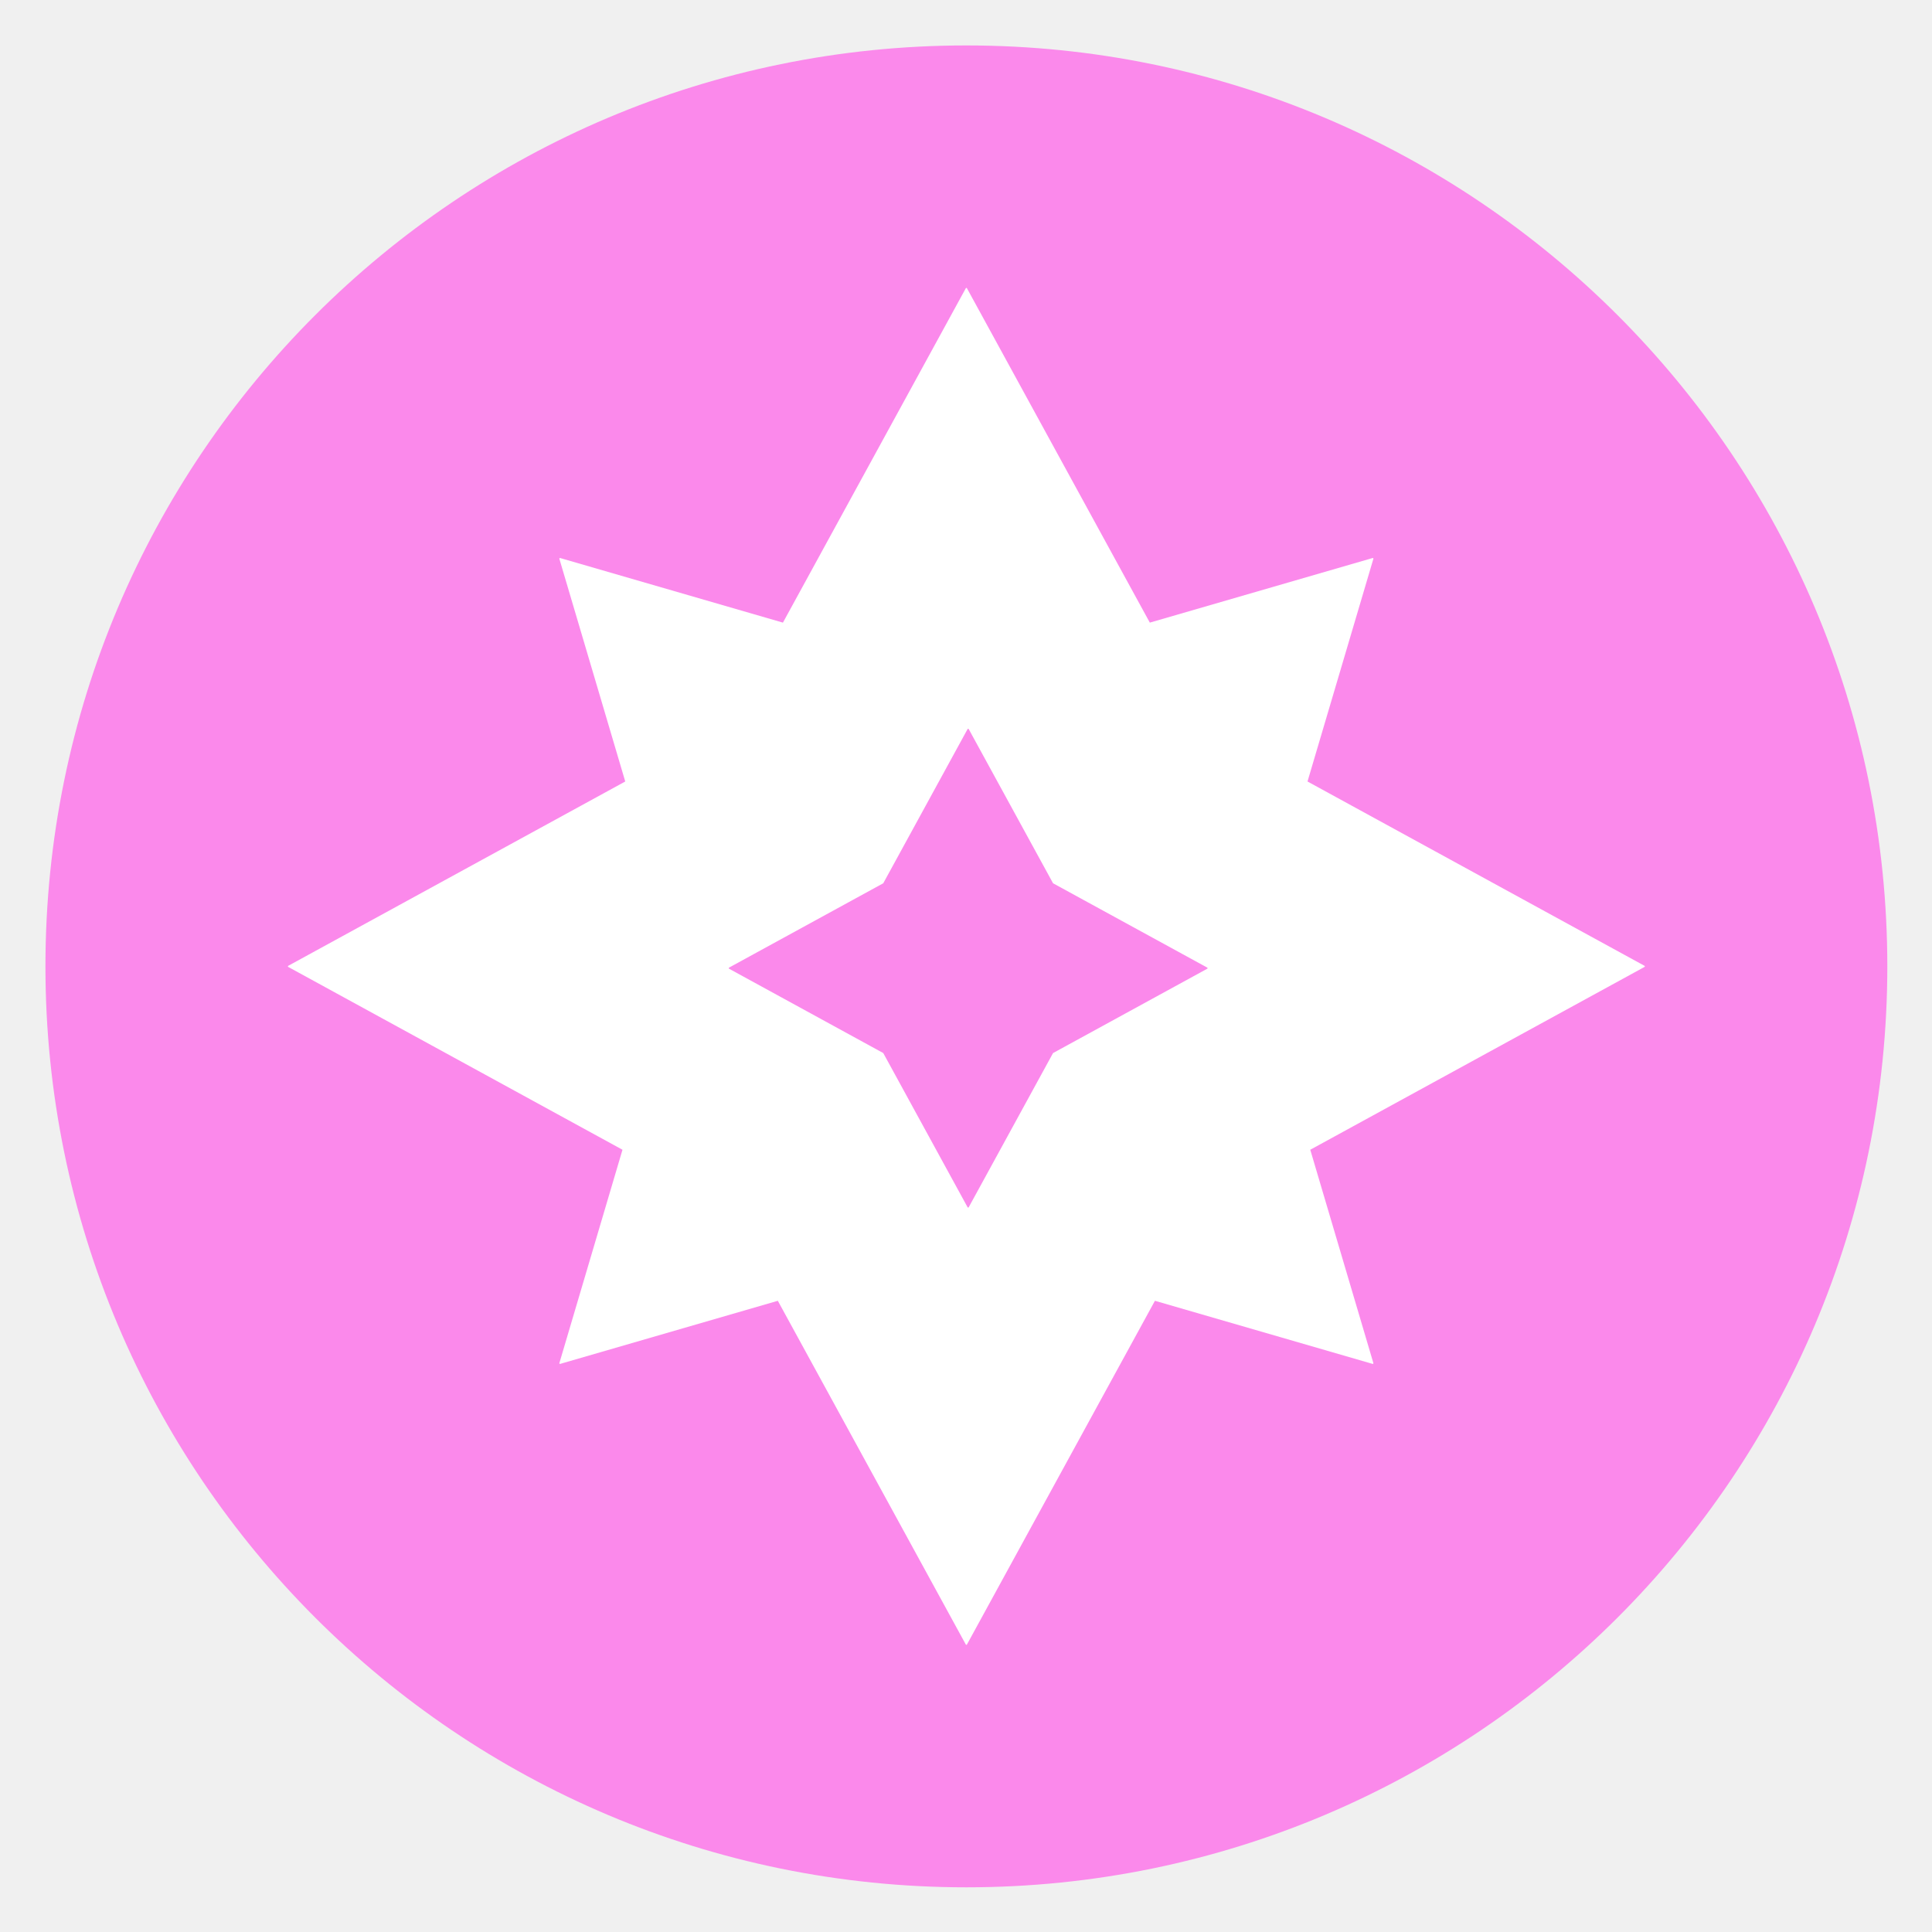
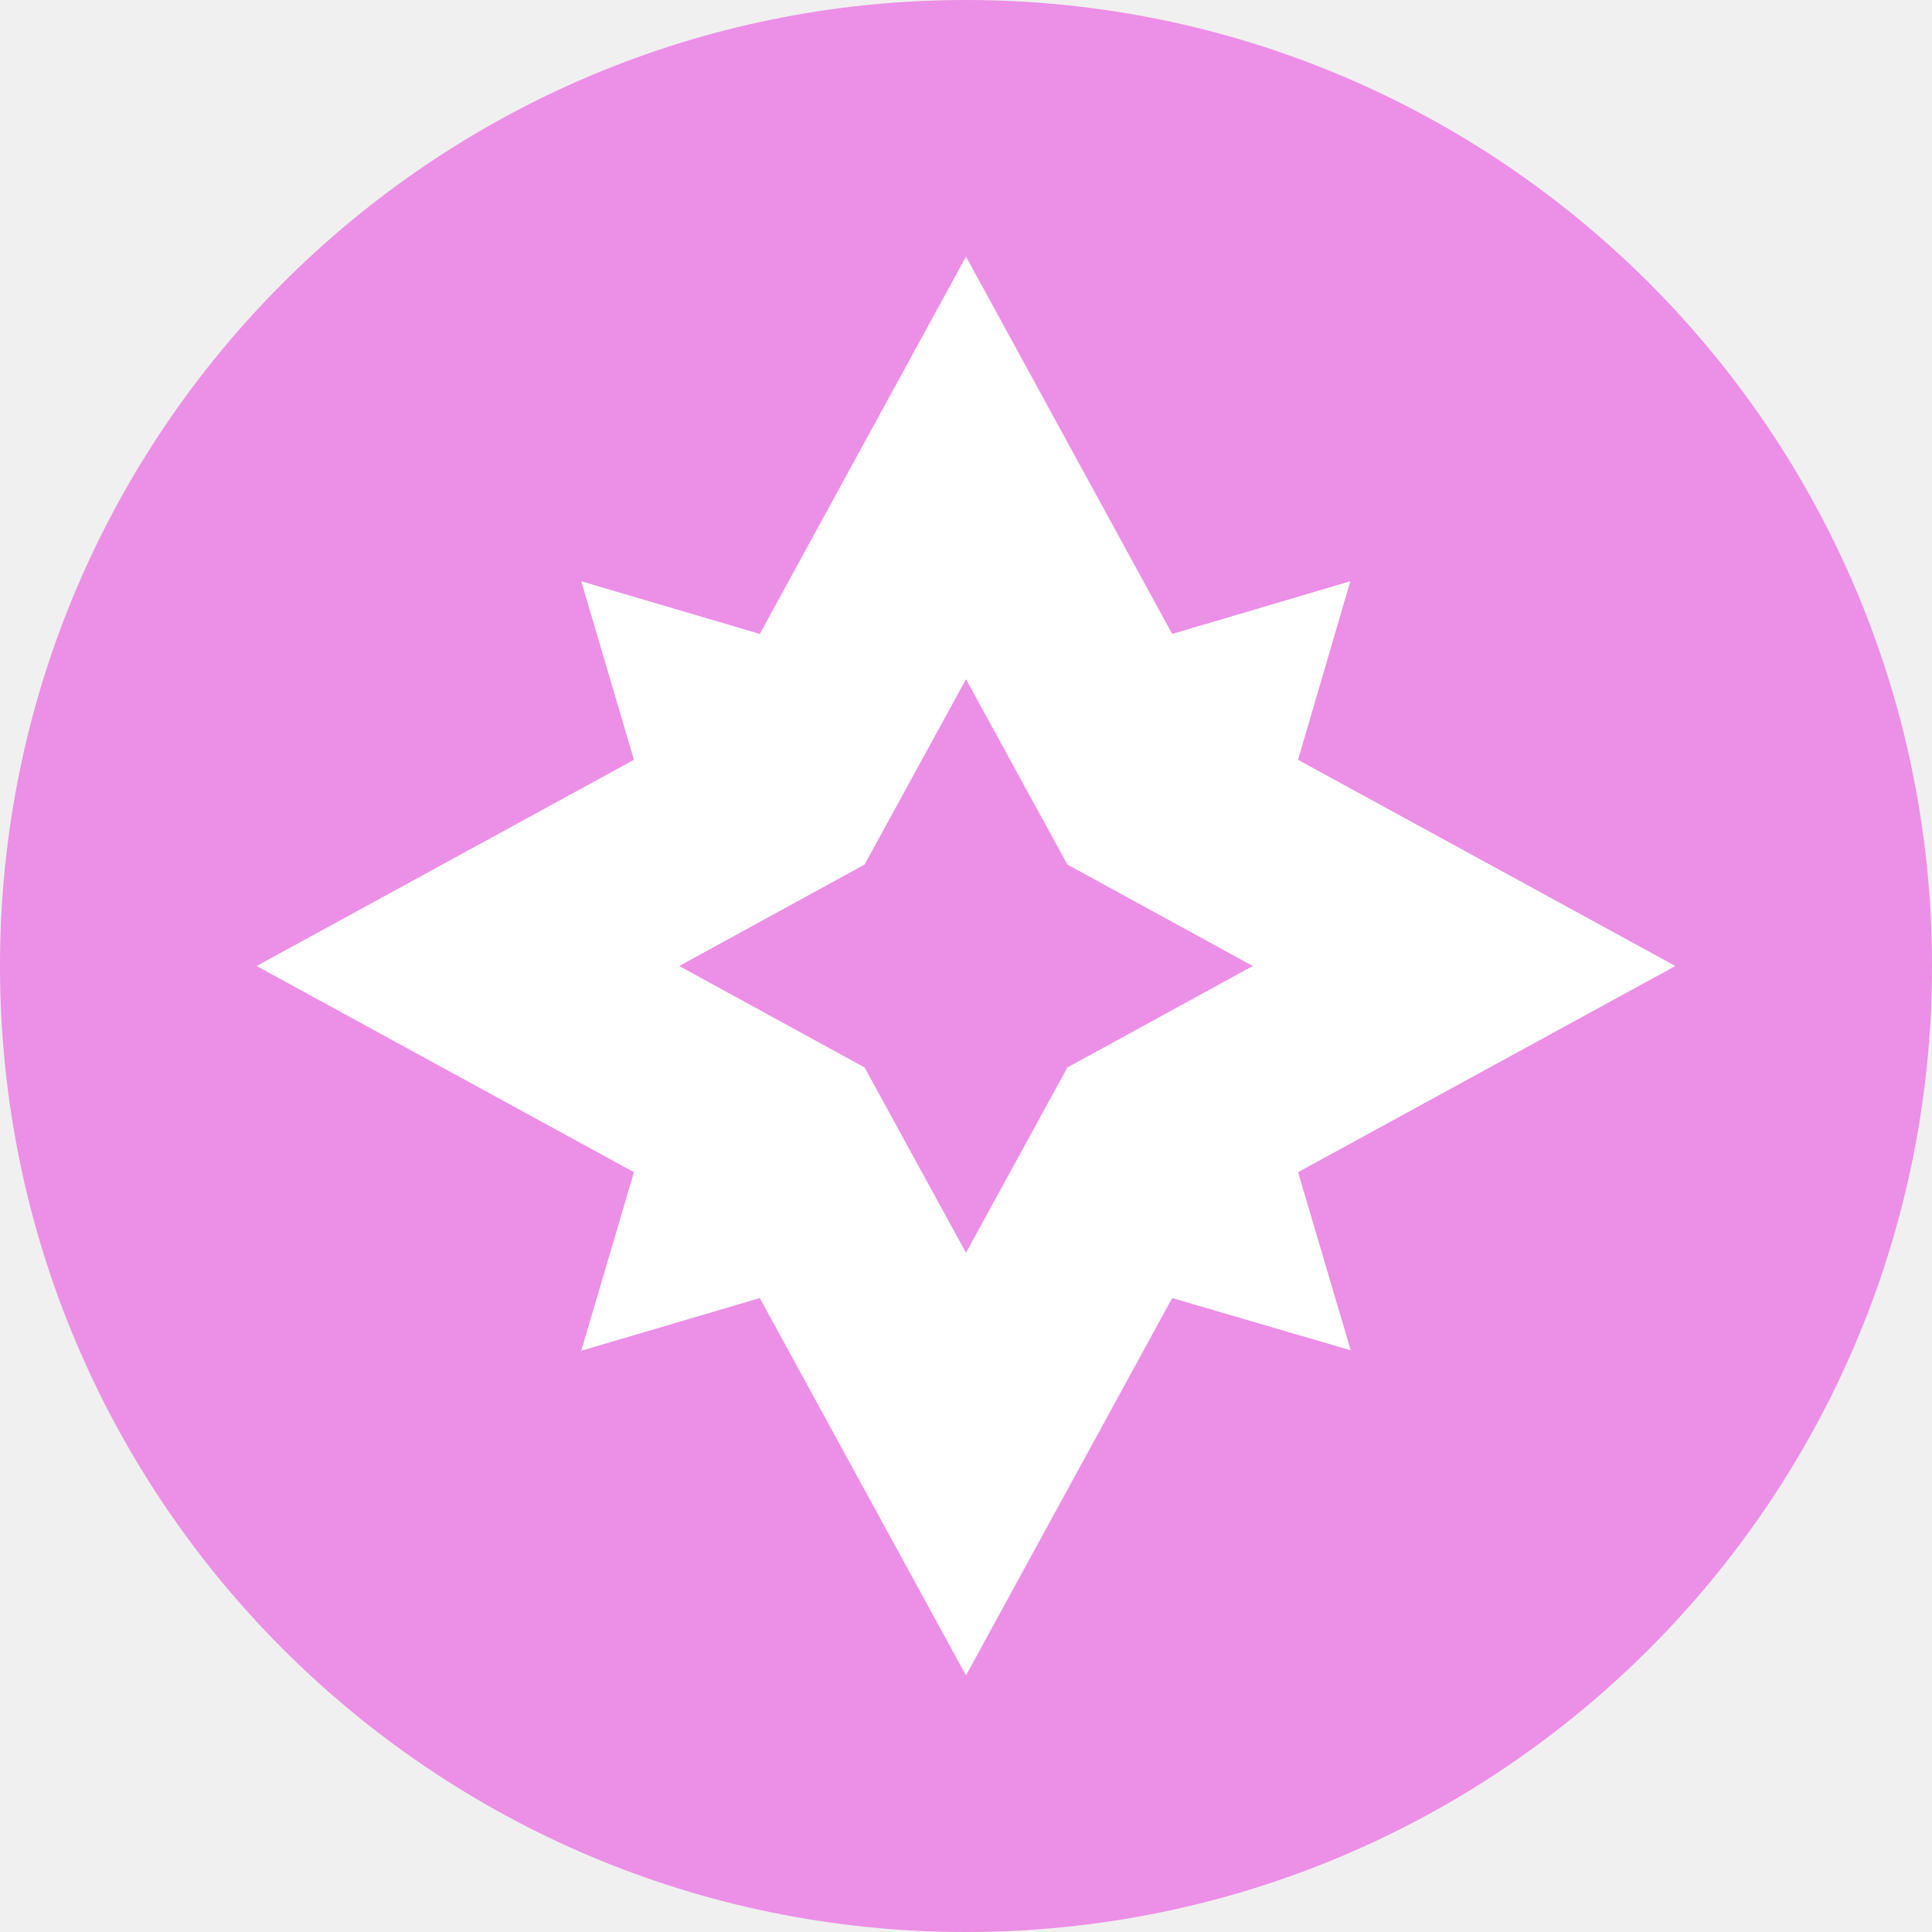
- <svg xmlns="http://www.w3.org/2000/svg" version="1.1" id="Capa_1" x="0px" y="0px" viewBox="0 0 255.1 255.1" style="enable-background:new 0 0 255.1 255.1;" xml:space="preserve">
-   <style type="text/css">
- 	.st0{fill:#FB89EB;}
- 	.st1{fill-rule:evenodd;clip-rule:evenodd;fill:#FFFFFF;}
- </style>
-   <circle class="st0" cx="127.6" cy="127.6" r="121.6" />
-   <path class="st1" d="M73.964,180.088l28.739-8.333l24.822,45.386c0.033,0.059,0.117,0.059,0.149,0l24.822-45.386l28.739,8.333  c0.064,0.019,0.124-0.041,0.105-0.106l-8.334-28.17l44.134-24.138c0.059-0.032,0.059-0.117,0-0.149l-44.498-24.337l8.698-29.4  c0.019-0.064-0.041-0.124-0.105-0.106l-29.413,8.529l-24.148-44.153c-0.032-0.059-0.117-0.059-0.149,0l-24.148,44.153l-29.413-8.529  c-0.064-0.019-0.124,0.041-0.105,0.106l8.698,29.4l-44.498,24.337c-0.059,0.032-0.059,0.117,0,0.149l44.134,24.138l-8.334,28.17  C73.84,180.047,73.9,180.107,73.964,180.088z M96.265,127.91l20.36,11.135l11.135,20.36c0.032,0.059,0.117,0.059,0.149,0  l11.135-20.36l20.36-11.135c0.059-0.032,0.059-0.117,0-0.149l-20.36-11.135l-11.135-20.36c-0.032-0.059-0.117-0.059-0.149,0  l-11.135,20.36l-20.36,11.135C96.207,127.793,96.207,127.877,96.265,127.91z" />
+ <svg xmlns="http://www.w3.org/2000/svg" id="fairy" viewBox="0 0 128 128">
+   <defs>
+     <style>.cls-1{fill:#ec8fe6;}.cls-2{fill:#fff;}</style>
+   </defs>
+   <circle class="cls-1" cx="64" cy="64" r="64" />
+   <path class="cls-2" d="M111,64,86,50.34l3.46-11.83L77.66,42,64,17,50.34,42,38.51,38.51,42,50.34,17,64,42,77.66,38.51,89.49,50.34,86,64,111,77.66,86l11.83,3.46L86,77.66ZM70.72,70.72,64,83,57.28,70.72,45,64l12.28-6.72L64,45l6.72,12.28L83,64Z" />
</svg>
